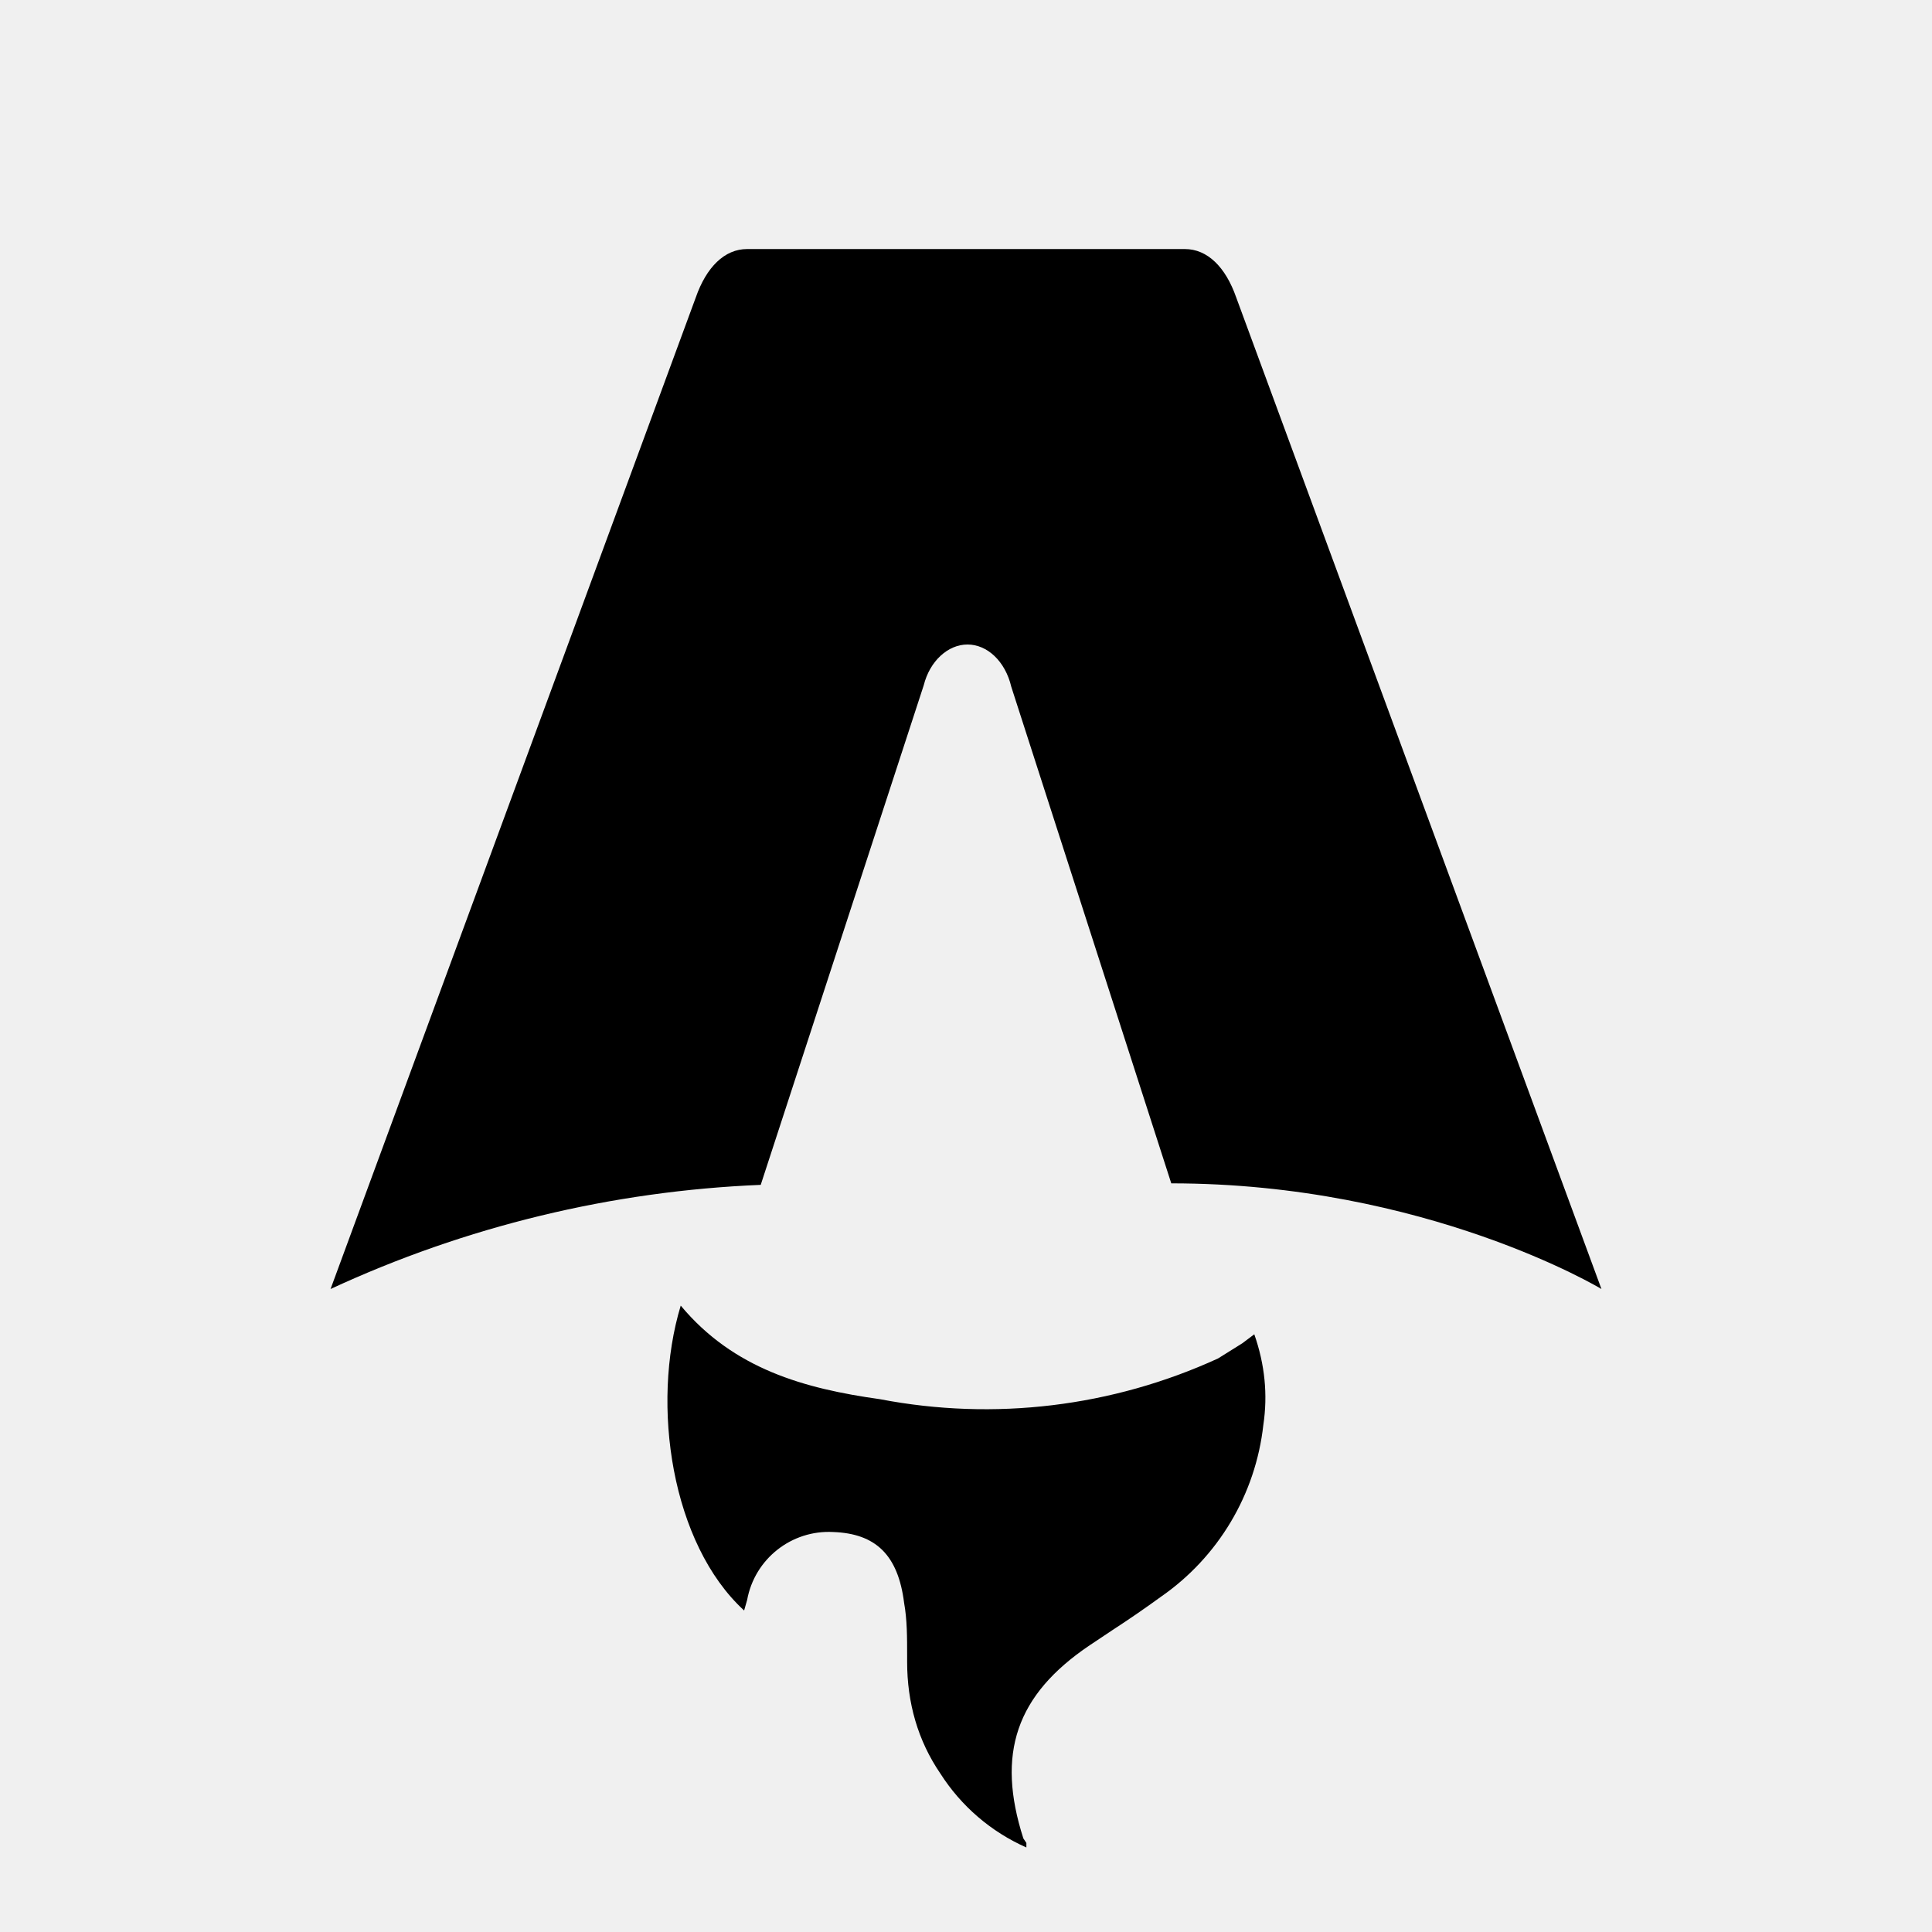
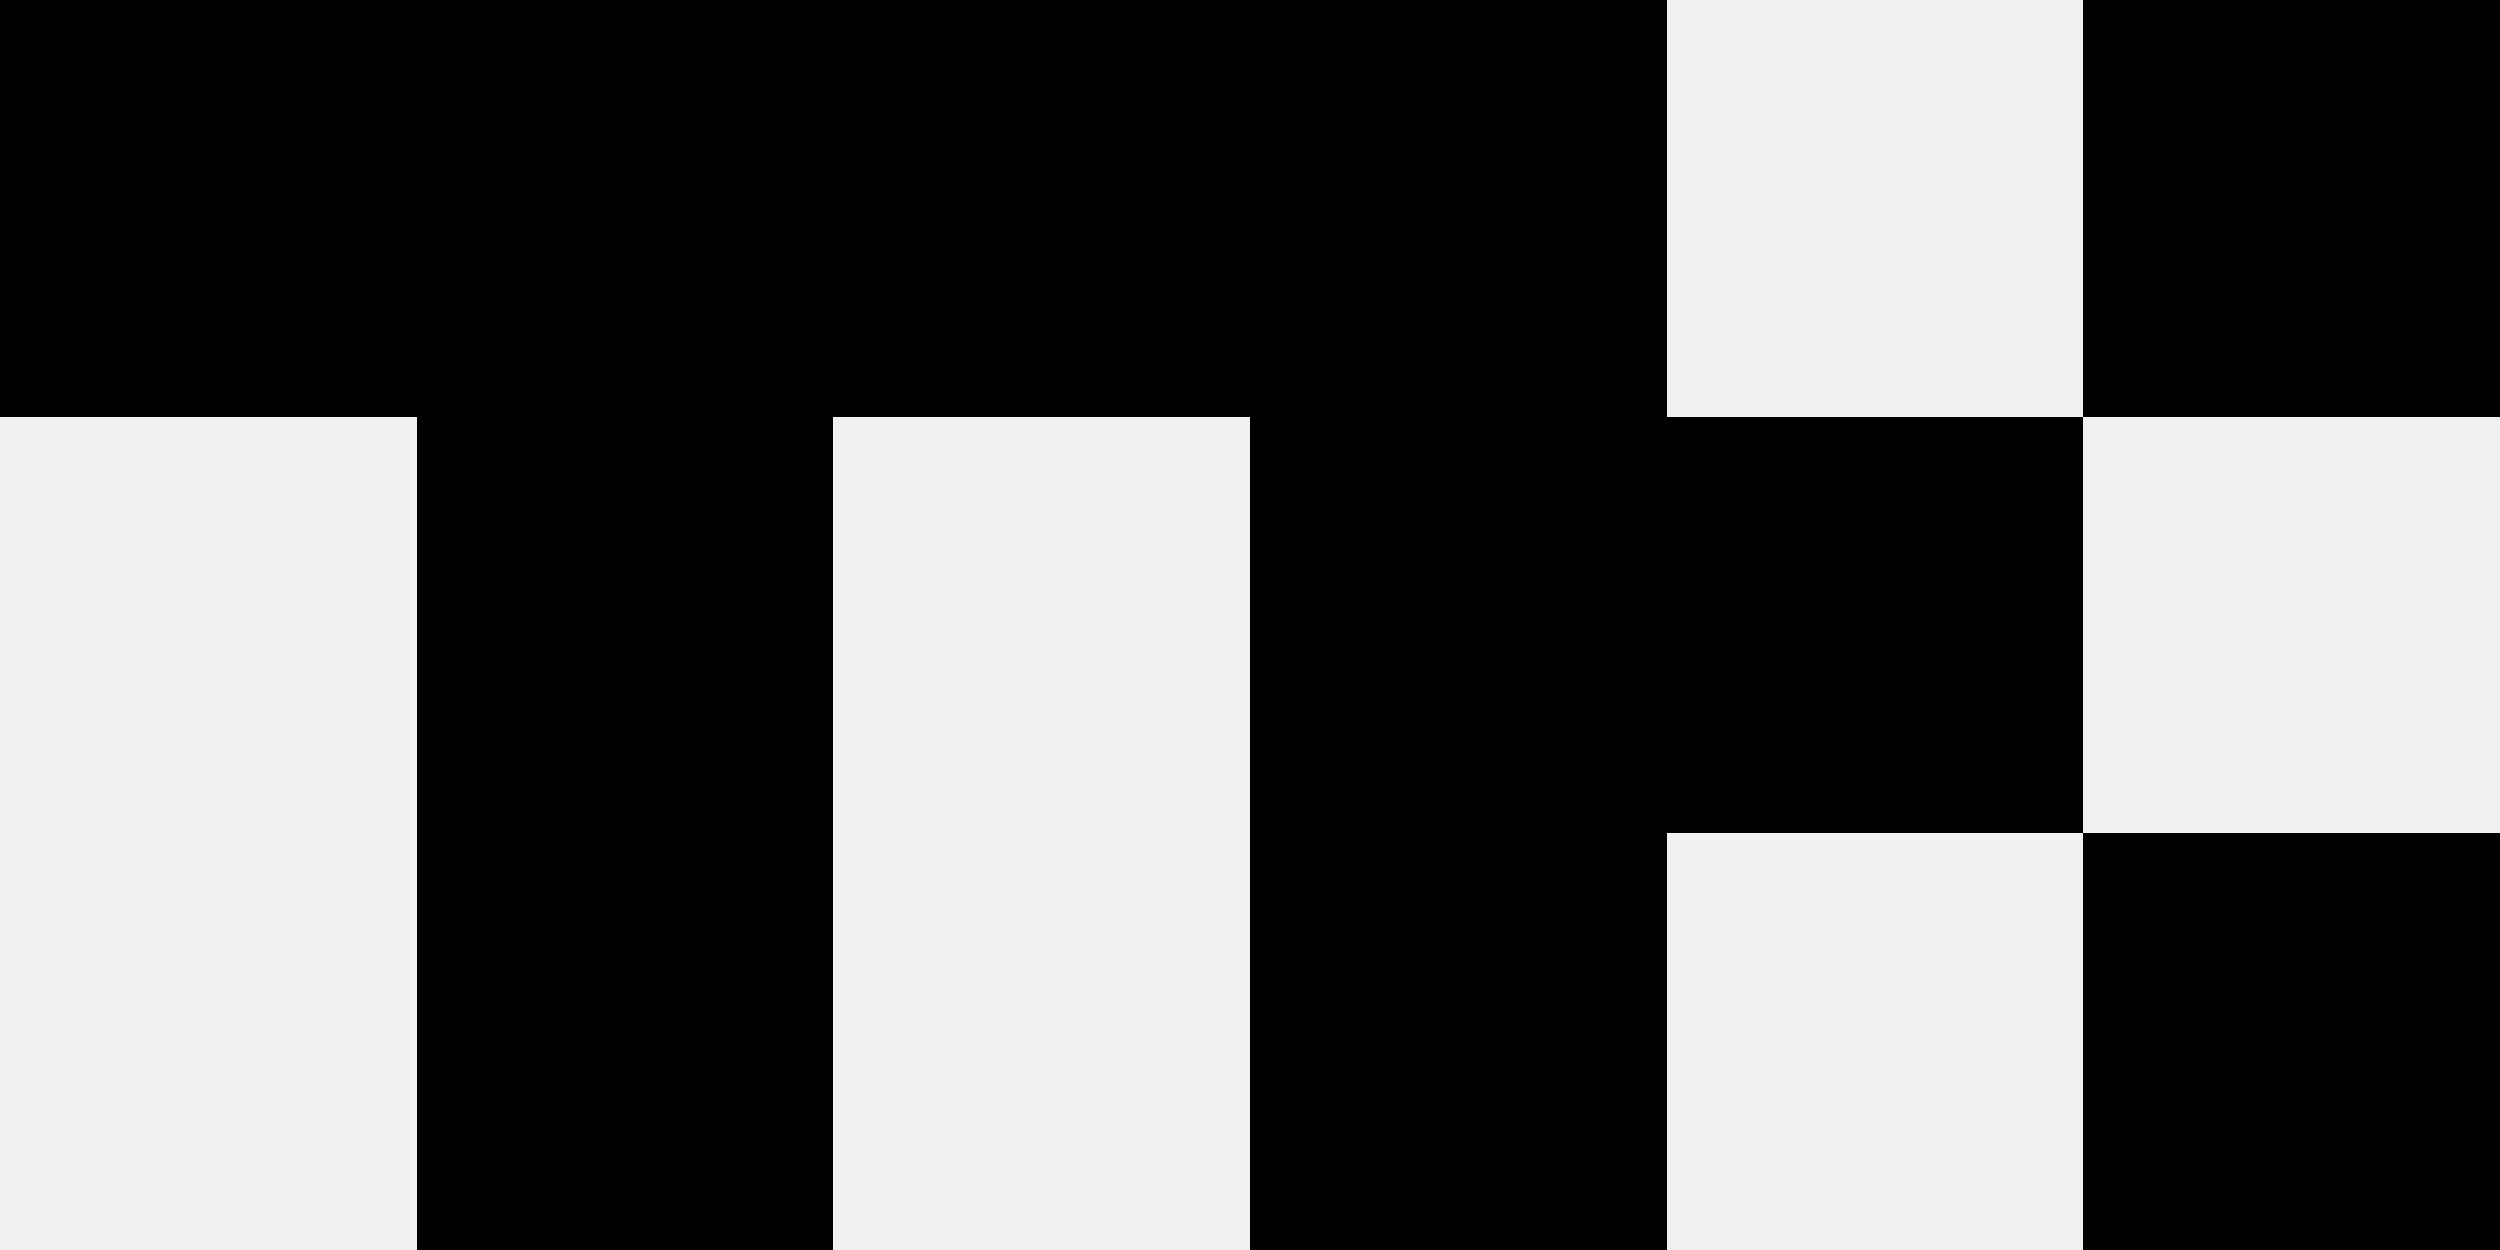
- <svg xmlns="http://www.w3.org/2000/svg" fill="none" viewBox="0 0 128 128">
-   <path d="M50.4 78.5a75.1 75.1 0 0 0-28.5 6.9l24.2-65.7c.7-2 1.9-3.2 3.4-3.2h29c1.5 0 2.7 1.2 3.4 3.2l24.2 65.7s-11.6-7-28.5-7L67 45.5c-.4-1.7-1.6-2.8-2.9-2.8-1.3 0-2.5 1.1-2.9 2.7L50.4 78.5Zm-1.1 28.2Zm-4.2-20.2c-2 6.6-.6 15.8 4.2 20.2a17.5 17.5 0 0 1 .2-.7 5.5 5.5 0 0 1 5.7-4.5c2.8.1 4.3 1.5 4.7 4.7.2 1.1.2 2.3.2 3.5v.4c0 2.7.7 5.2 2.2 7.4a13 13 0 0 0 5.7 4.9v-.3l-.2-.3c-1.8-5.6-.5-9.5 4.4-12.8l1.5-1a73 73 0 0 0 3.2-2.2 16 16 0 0 0 6.8-11.4c.3-2 .1-4-.6-6l-.8.6-1.6 1a37 37 0 0 1-22.4 2.7c-5-.7-9.7-2-13.2-6.2Z" />
+ <svg xmlns="http://www.w3.org/2000/svg" viewBox="0 -0.5 6 3" shape-rendering="crispEdges">
+   <path stroke="#000000" d="M0 0h4M5 0h1M1 1h1M3 1h2M1 2h1M3 2h1M5 2h1" />
  <style>
-         path { fill: #000; }
+         path {
+             fill: #000;
+         }
+ 
        @media (prefers-color-scheme: dark) {
-             path { fill: #FFF; }
+             path {
+                 fill: #FFF;
+             }
        }
    </style>
</svg>
